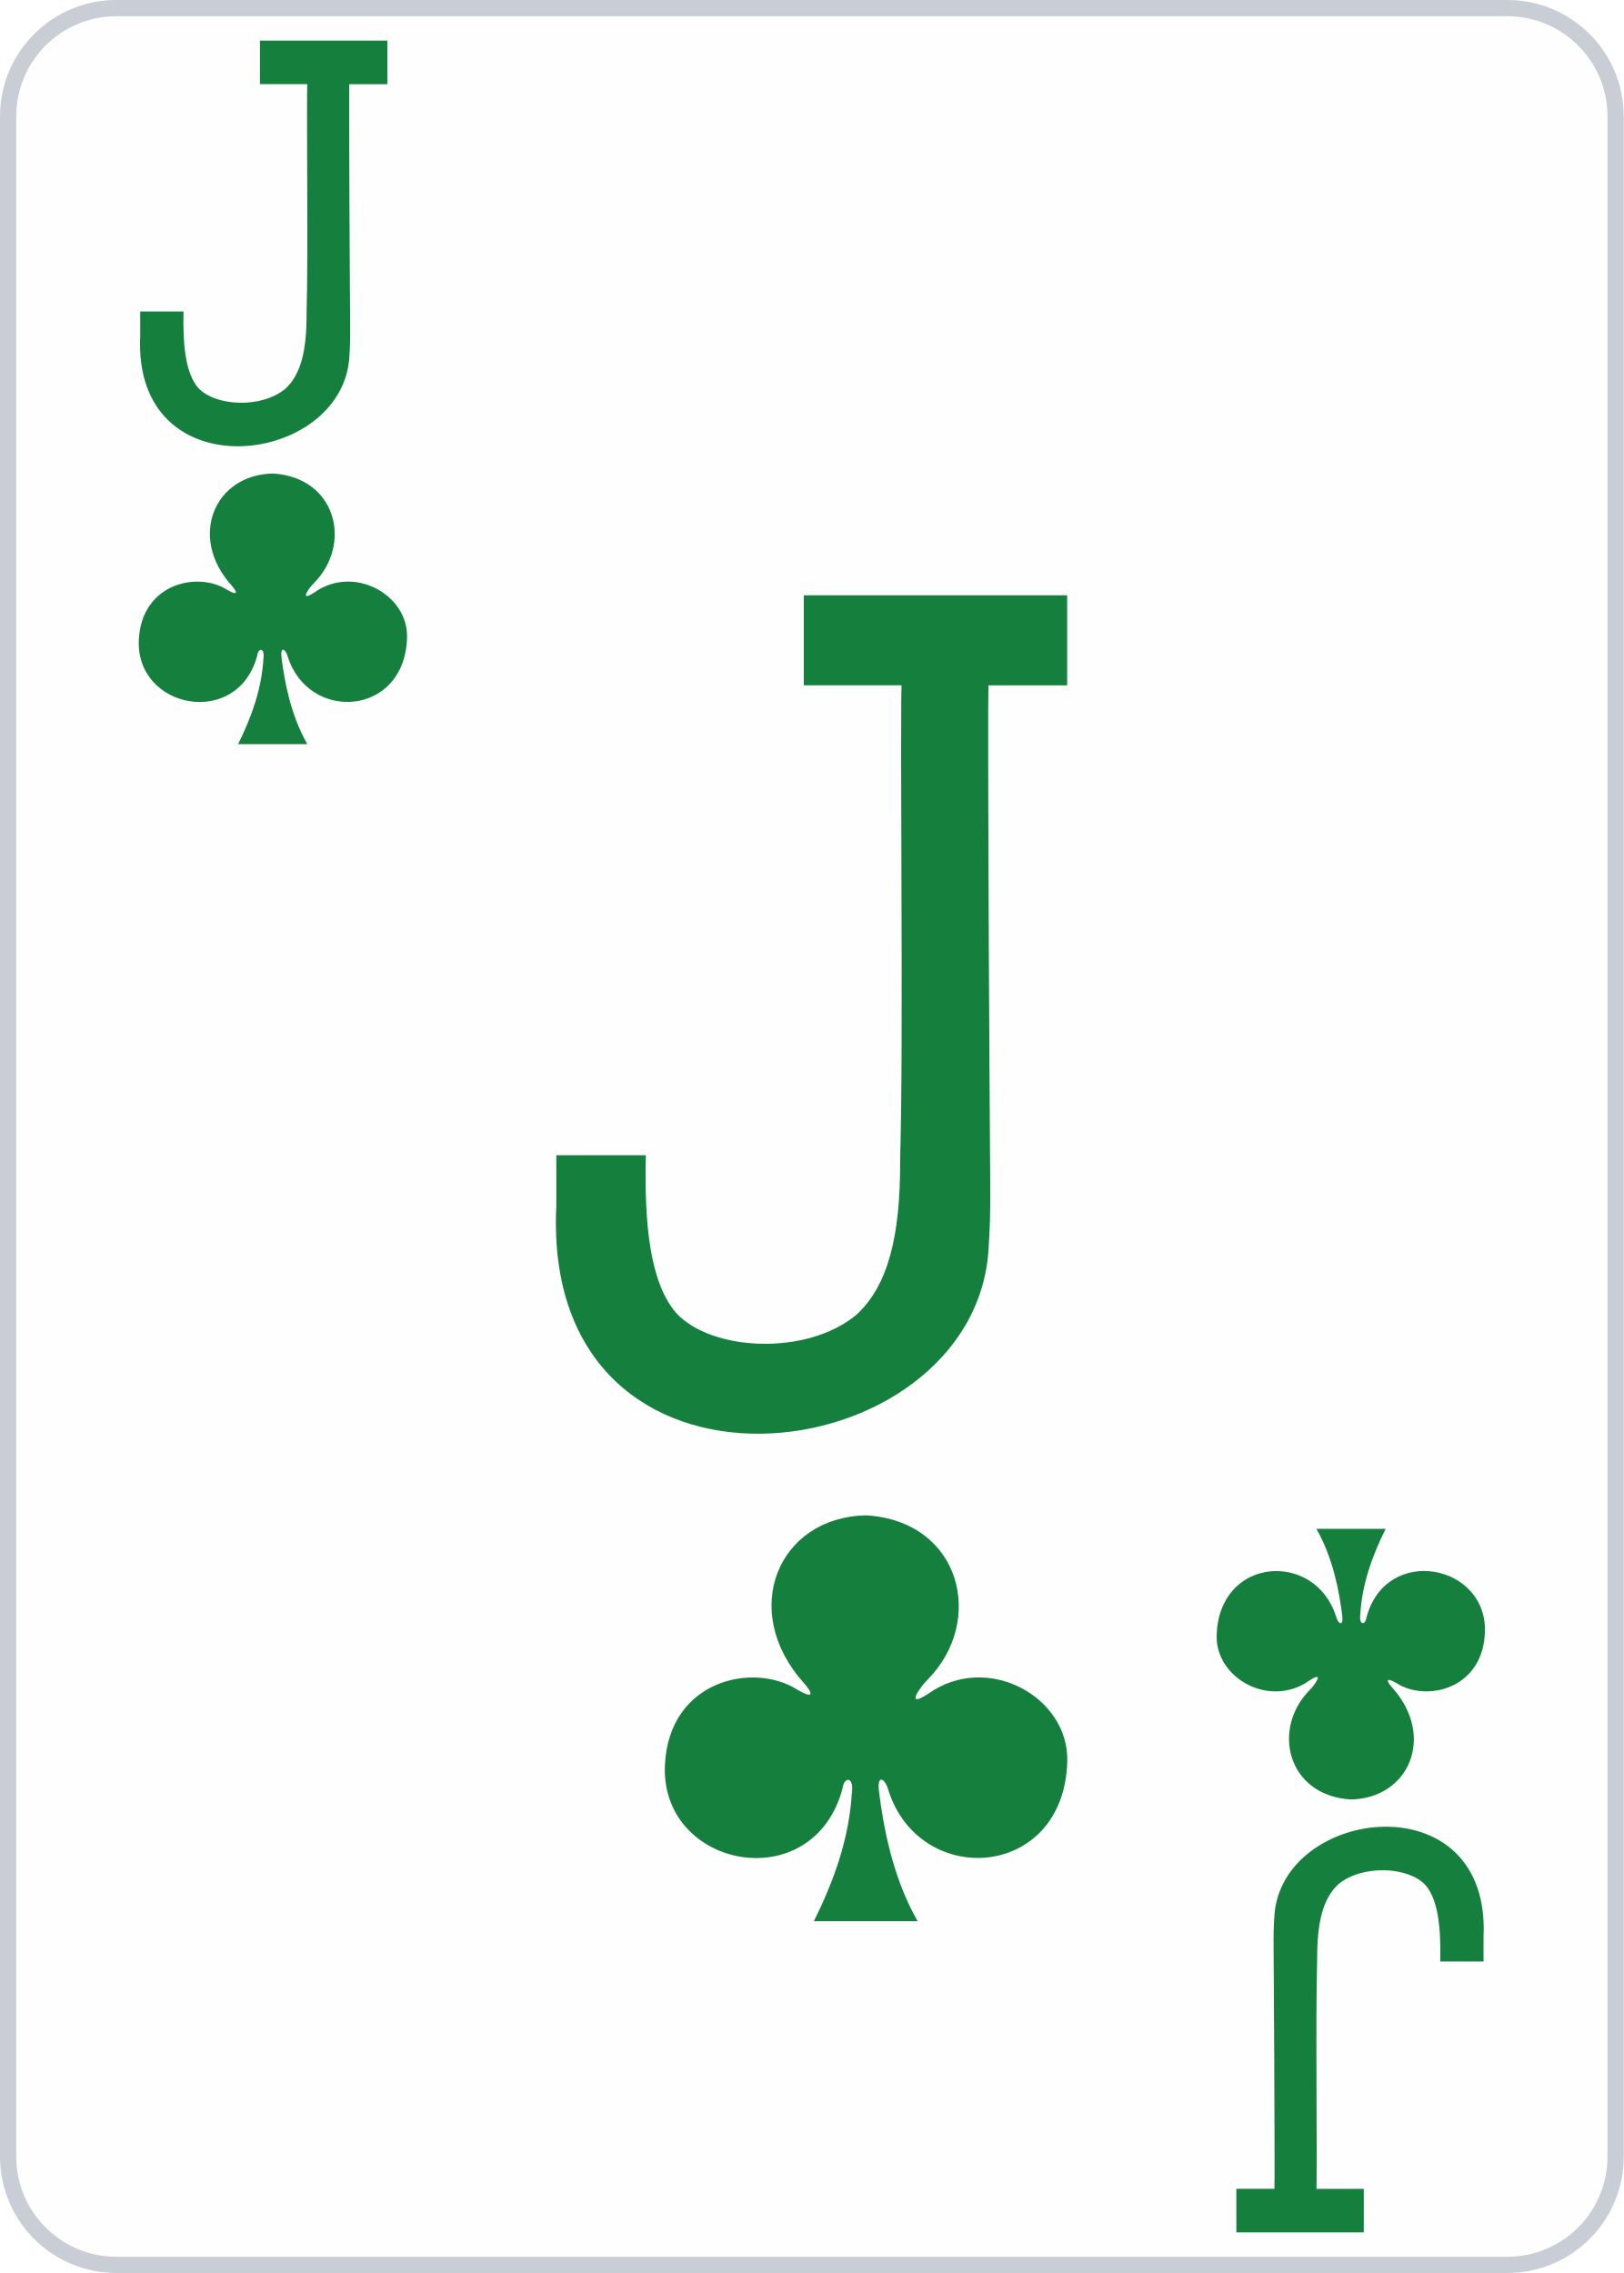
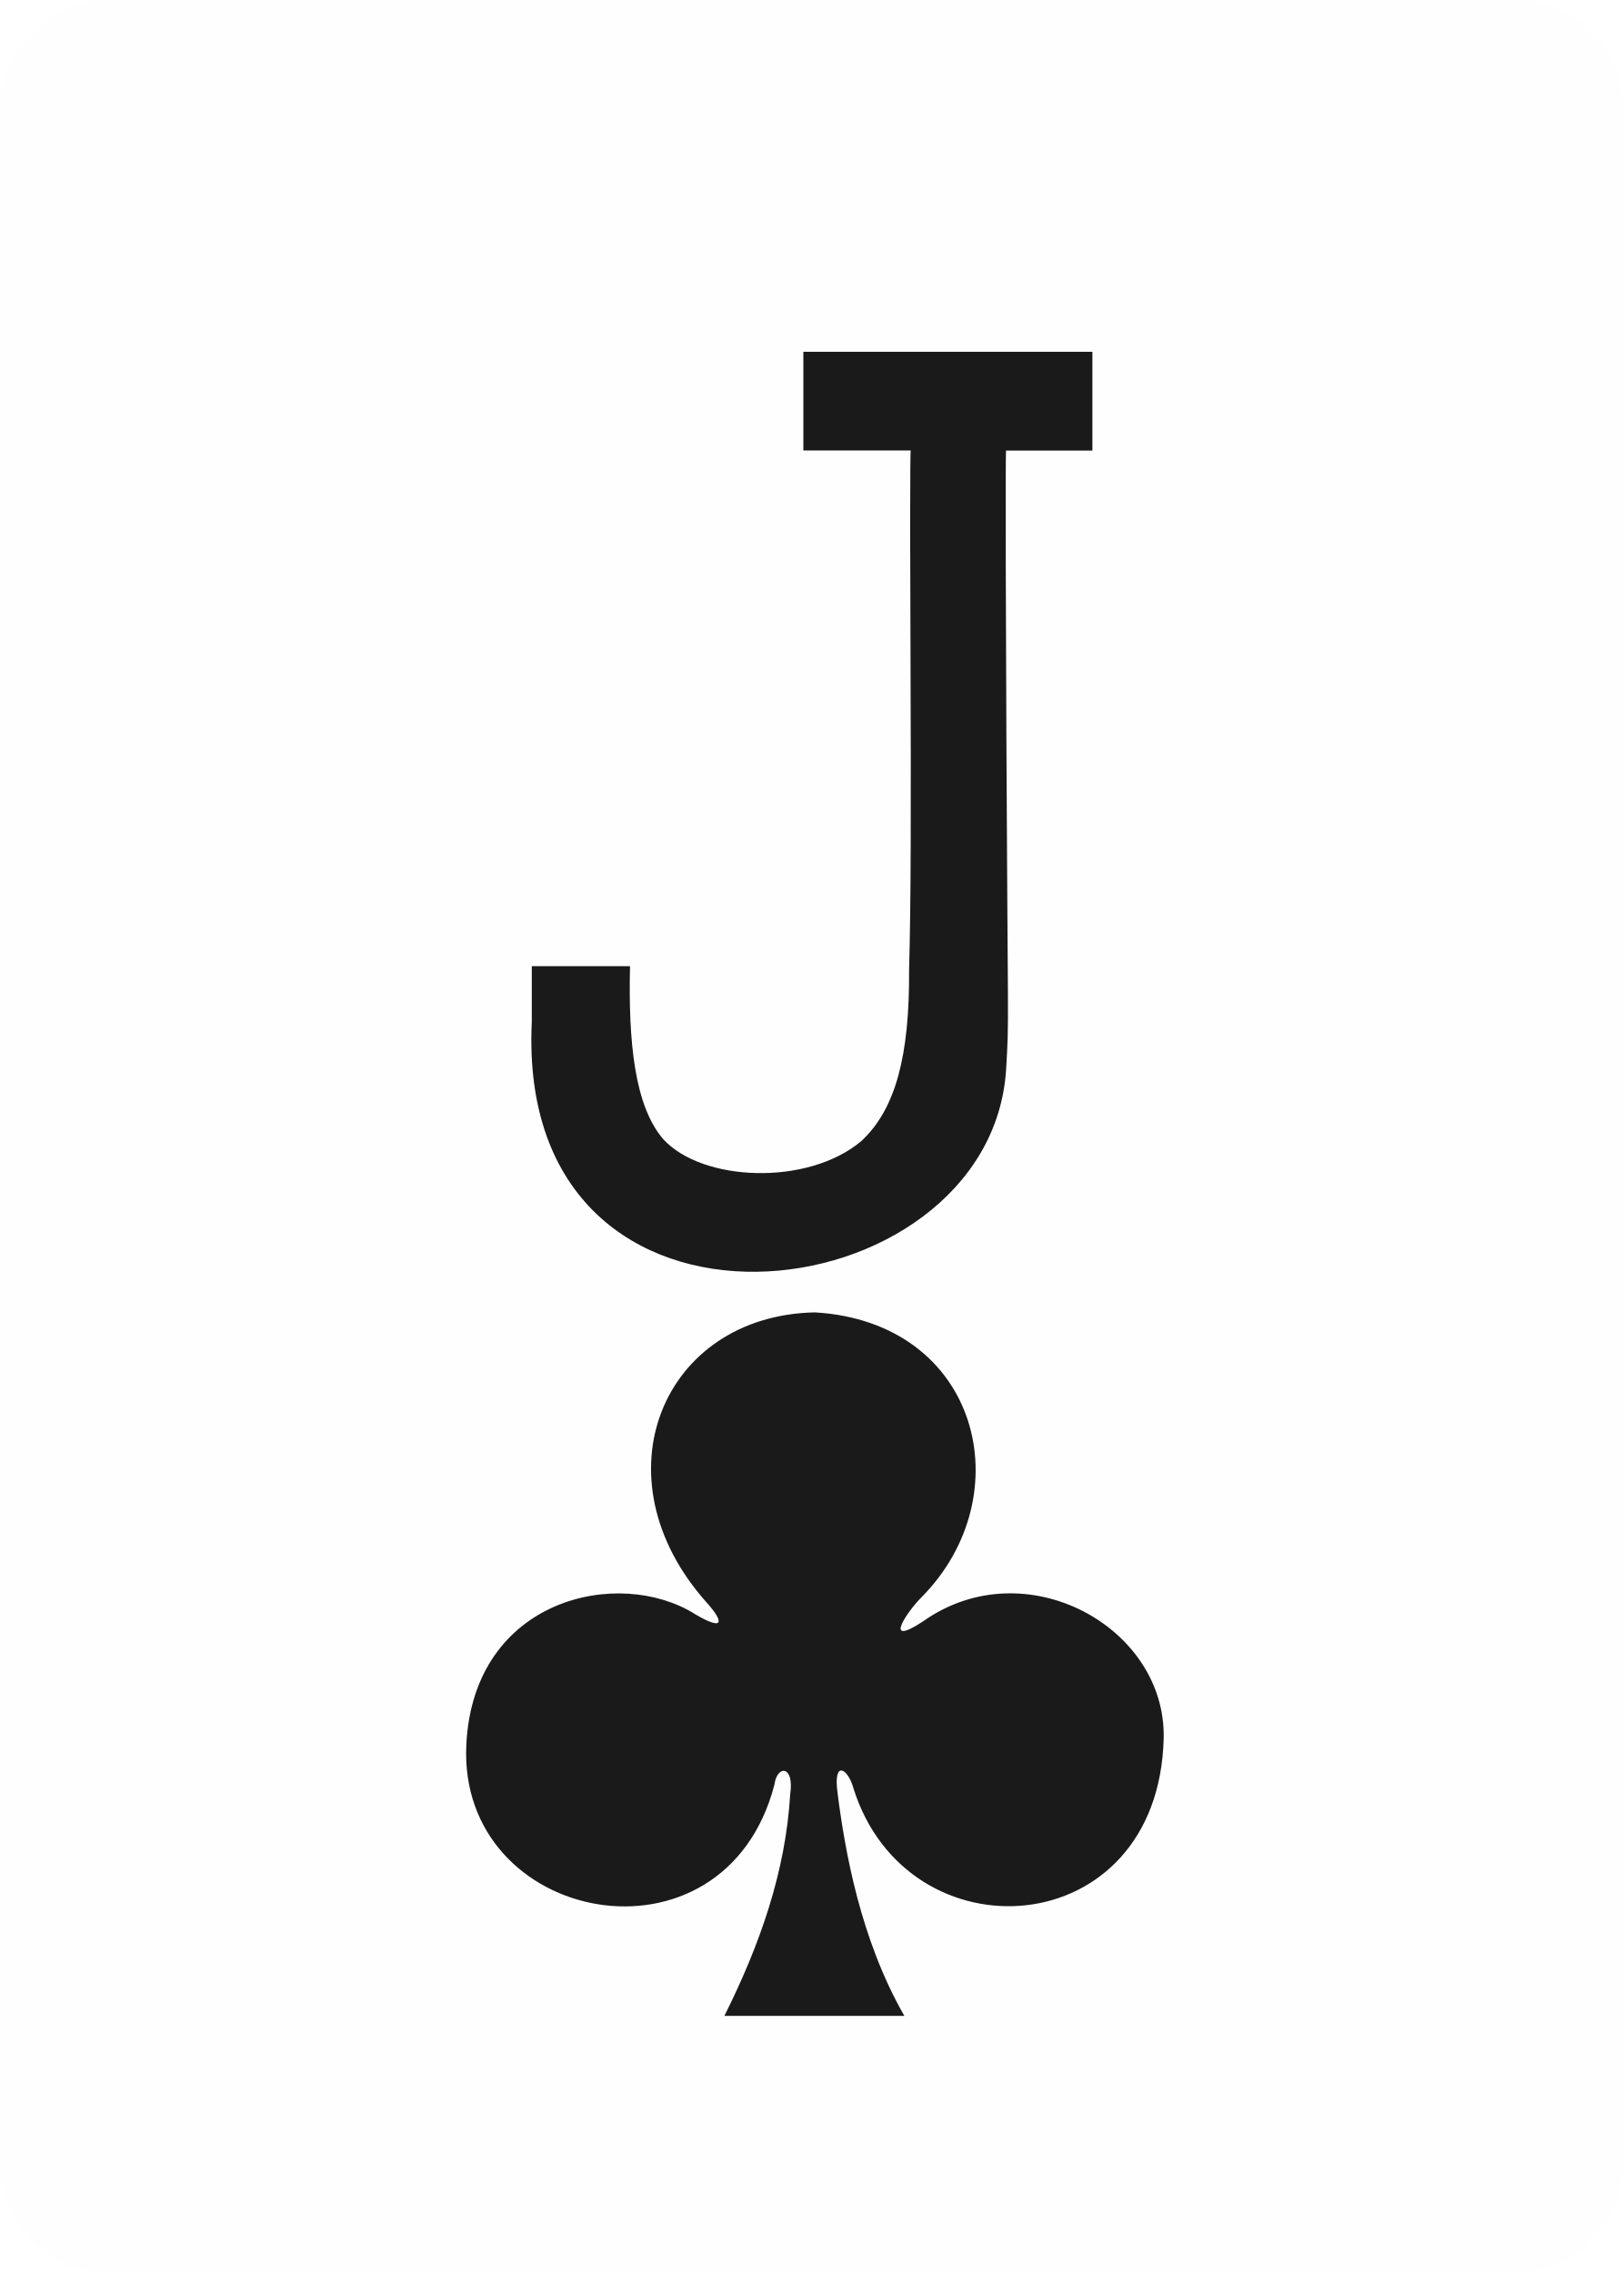
<svg xmlns="http://www.w3.org/2000/svg" viewBox="0 0 120 168">
-   <rect x="0.6" y="0.6" width="118.8" height="166.8" rx="8" fill="#fefefe" stroke="#c9cdd6" stroke-width="1.2" />
-   <g transform="translate(-6.969,-8.465) scale(0.44096)">
-     <path d="M19.876 0H9.636v3.498h3.808s-.045-.664-.012 7.14c.02 5.474.016 8.968-.05 11.267.02 3.062-.485 4.936-1.69 6.06-1.908 1.605-5.64 1.444-7.02-.066-1.022-1.19-1.238-3.46-1.177-6.13H.015s.003 1.29 0 1.97C-.588 36.34 16.28 34.2 16.82 25.42c.112-1.877.056-1.194.01-11.598-.05-11.146-.01-10.32-.01-10.32h3.056V0z" transform="matrix(2.086 0 0 2.086 39.270 26.000)" fill="#15803d" />
-   </g>
-   <g transform="translate(-2.995,-2.310) scale(0.38463)">
-     <path d="M20.976 57.14c2.88-5.774 4.976-11.7 5.348-18.036.342-2.33-1.074-2.37-1.288-.73C20.96 53.97-.727 49.744.02 35.08.622 23.182 12.44 20.624 18.6 24.513c2.435 1.434 2.296.575.968-.91C10.416 13.39 15.958.24 28.33 0c13.38.793 16.854 14.87 8.647 23.147-1.02.994-3.283 4.19.123 1.956 8.287-5.888 19.787.443 19.553 9.52-.434 16.74-20.84 17.987-25.203 4.007-.42-1.55-1.63-2.328-1.295.305.604 4.767 1.855 11.953 5.438 18.205H20.976z" transform="matrix(0.91 0 0 0.91 34.446 97.000)" fill="#15803d" />
-   </g>
-   <g transform="translate(5.297,20.306) scale(0.91131)">
-     <path d="M19.876 0H9.636v3.498h3.808s-.045-.664-.012 7.14c.02 5.474.016 8.968-.05 11.267.02 3.062-.485 4.936-1.69 6.06-1.908 1.605-5.64 1.444-7.02-.066-1.022-1.19-1.238-3.46-1.177-6.13H.015s.003 1.29 0 1.97C-.588 36.34 16.28 34.2 16.82 25.42c.112-1.877.056-1.194.01-11.598-.05-11.146-.01-10.32-.01-10.32h3.056V0z" transform="matrix(2.086 0 0 2.086 39.270 26.000)" fill="#15803d" />
-   </g>
-   <g transform="translate(29.258,56.036) scale(0.57695)">
-     <path d="M20.976 57.14c2.88-5.774 4.976-11.7 5.348-18.036.342-2.33-1.074-2.37-1.288-.73C20.96 53.97-.727 49.744.02 35.08.622 23.182 12.44 20.624 18.6 24.513c2.435 1.434 2.296.575.968-.91C10.416 13.39 15.958.24 28.33 0c13.38.793 16.854 14.87 8.647 23.147-1.02.994-3.283 4.19.123 1.956 8.287-5.888 19.787.443 19.553 9.52-.434 16.74-20.84 17.987-25.203 4.007-.42-1.55-1.63-2.328-1.295.305.604 4.767 1.855 11.953 5.438 18.205H20.976z" transform="matrix(0.91 0 0 0.91 34.446 97.000)" fill="#15803d" />
-   </g>
-   <g transform="rotate(180 60 84)">
-     <g transform="translate(-6.969,-8.465) scale(0.44096)">
-       <path d="M19.876 0H9.636v3.498h3.808s-.045-.664-.012 7.14c.02 5.474.016 8.968-.05 11.267.02 3.062-.485 4.936-1.69 6.06-1.908 1.605-5.64 1.444-7.02-.066-1.022-1.19-1.238-3.46-1.177-6.13H.015s.003 1.29 0 1.97C-.588 36.34 16.28 34.2 16.82 25.42c.112-1.877.056-1.194.01-11.598-.05-11.146-.01-10.32-.01-10.32h3.056V0z" transform="matrix(2.086 0 0 2.086 39.270 26.000)" fill="#15803d" />
-     </g>
-     <g transform="translate(-2.995,-2.310) scale(0.38463)">
-       <path d="M20.976 57.14c2.88-5.774 4.976-11.7 5.348-18.036.342-2.33-1.074-2.37-1.288-.73C20.96 53.97-.727 49.744.02 35.08.622 23.182 12.44 20.624 18.6 24.513c2.435 1.434 2.296.575.968-.91C10.416 13.39 15.958.24 28.33 0c13.38.793 16.854 14.87 8.647 23.147-1.02.994-3.283 4.19.123 1.956 8.287-5.888 19.787.443 19.553 9.52-.434 16.74-20.84 17.987-25.203 4.007-.42-1.55-1.63-2.328-1.295.305.604 4.767 1.855 11.953 5.438 18.205H20.976z" transform="matrix(0.91 0 0 0.91 34.446 97.000)" fill="#15803d" />
-     </g>
-   </g>
+   <rect x="0" y="0" width="120" height="168" rx="8" fill="#fefefe" />
+   <path d="M19.876 0H9.636v3.498h3.808s-.045-.664-.012 7.14c.02 5.474.016 8.968-.05 11.267.02 3.062-.485 4.936-1.69 6.06-1.908 1.605-5.64 1.444-7.02-.066-1.022-1.19-1.238-3.46-1.177-6.13H.015s.003 1.29 0 1.97C-.588 36.34 16.28 34.2 16.82 25.42c.112-1.877.056-1.194.01-11.598-.05-11.146-.01-10.32-.01-10.32h3.056V0z" transform="matrix(2.086 0 0 2.086 39.270 26.000)" fill="#1a1a1a" />
+   <path d="M20.976 57.14c2.88-5.774 4.976-11.7 5.348-18.036.342-2.33-1.074-2.37-1.288-.73C20.96 53.97-.727 49.744.02 35.08.622 23.182 12.44 20.624 18.6 24.513c2.435 1.434 2.296.575.968-.91C10.416 13.39 15.958.24 28.33 0c13.38.793 16.854 14.87 8.647 23.147-1.02.994-3.283 4.19.123 1.956 8.287-5.888 19.787.443 19.553 9.52-.434 16.74-20.84 17.987-25.203 4.007-.42-1.55-1.63-2.328-1.295.305.604 4.767 1.855 11.953 5.438 18.205H20.976z" transform="matrix(0.91 0 0 0.91 34.446 97.000)" fill="#1a1a1a" />
</svg>
